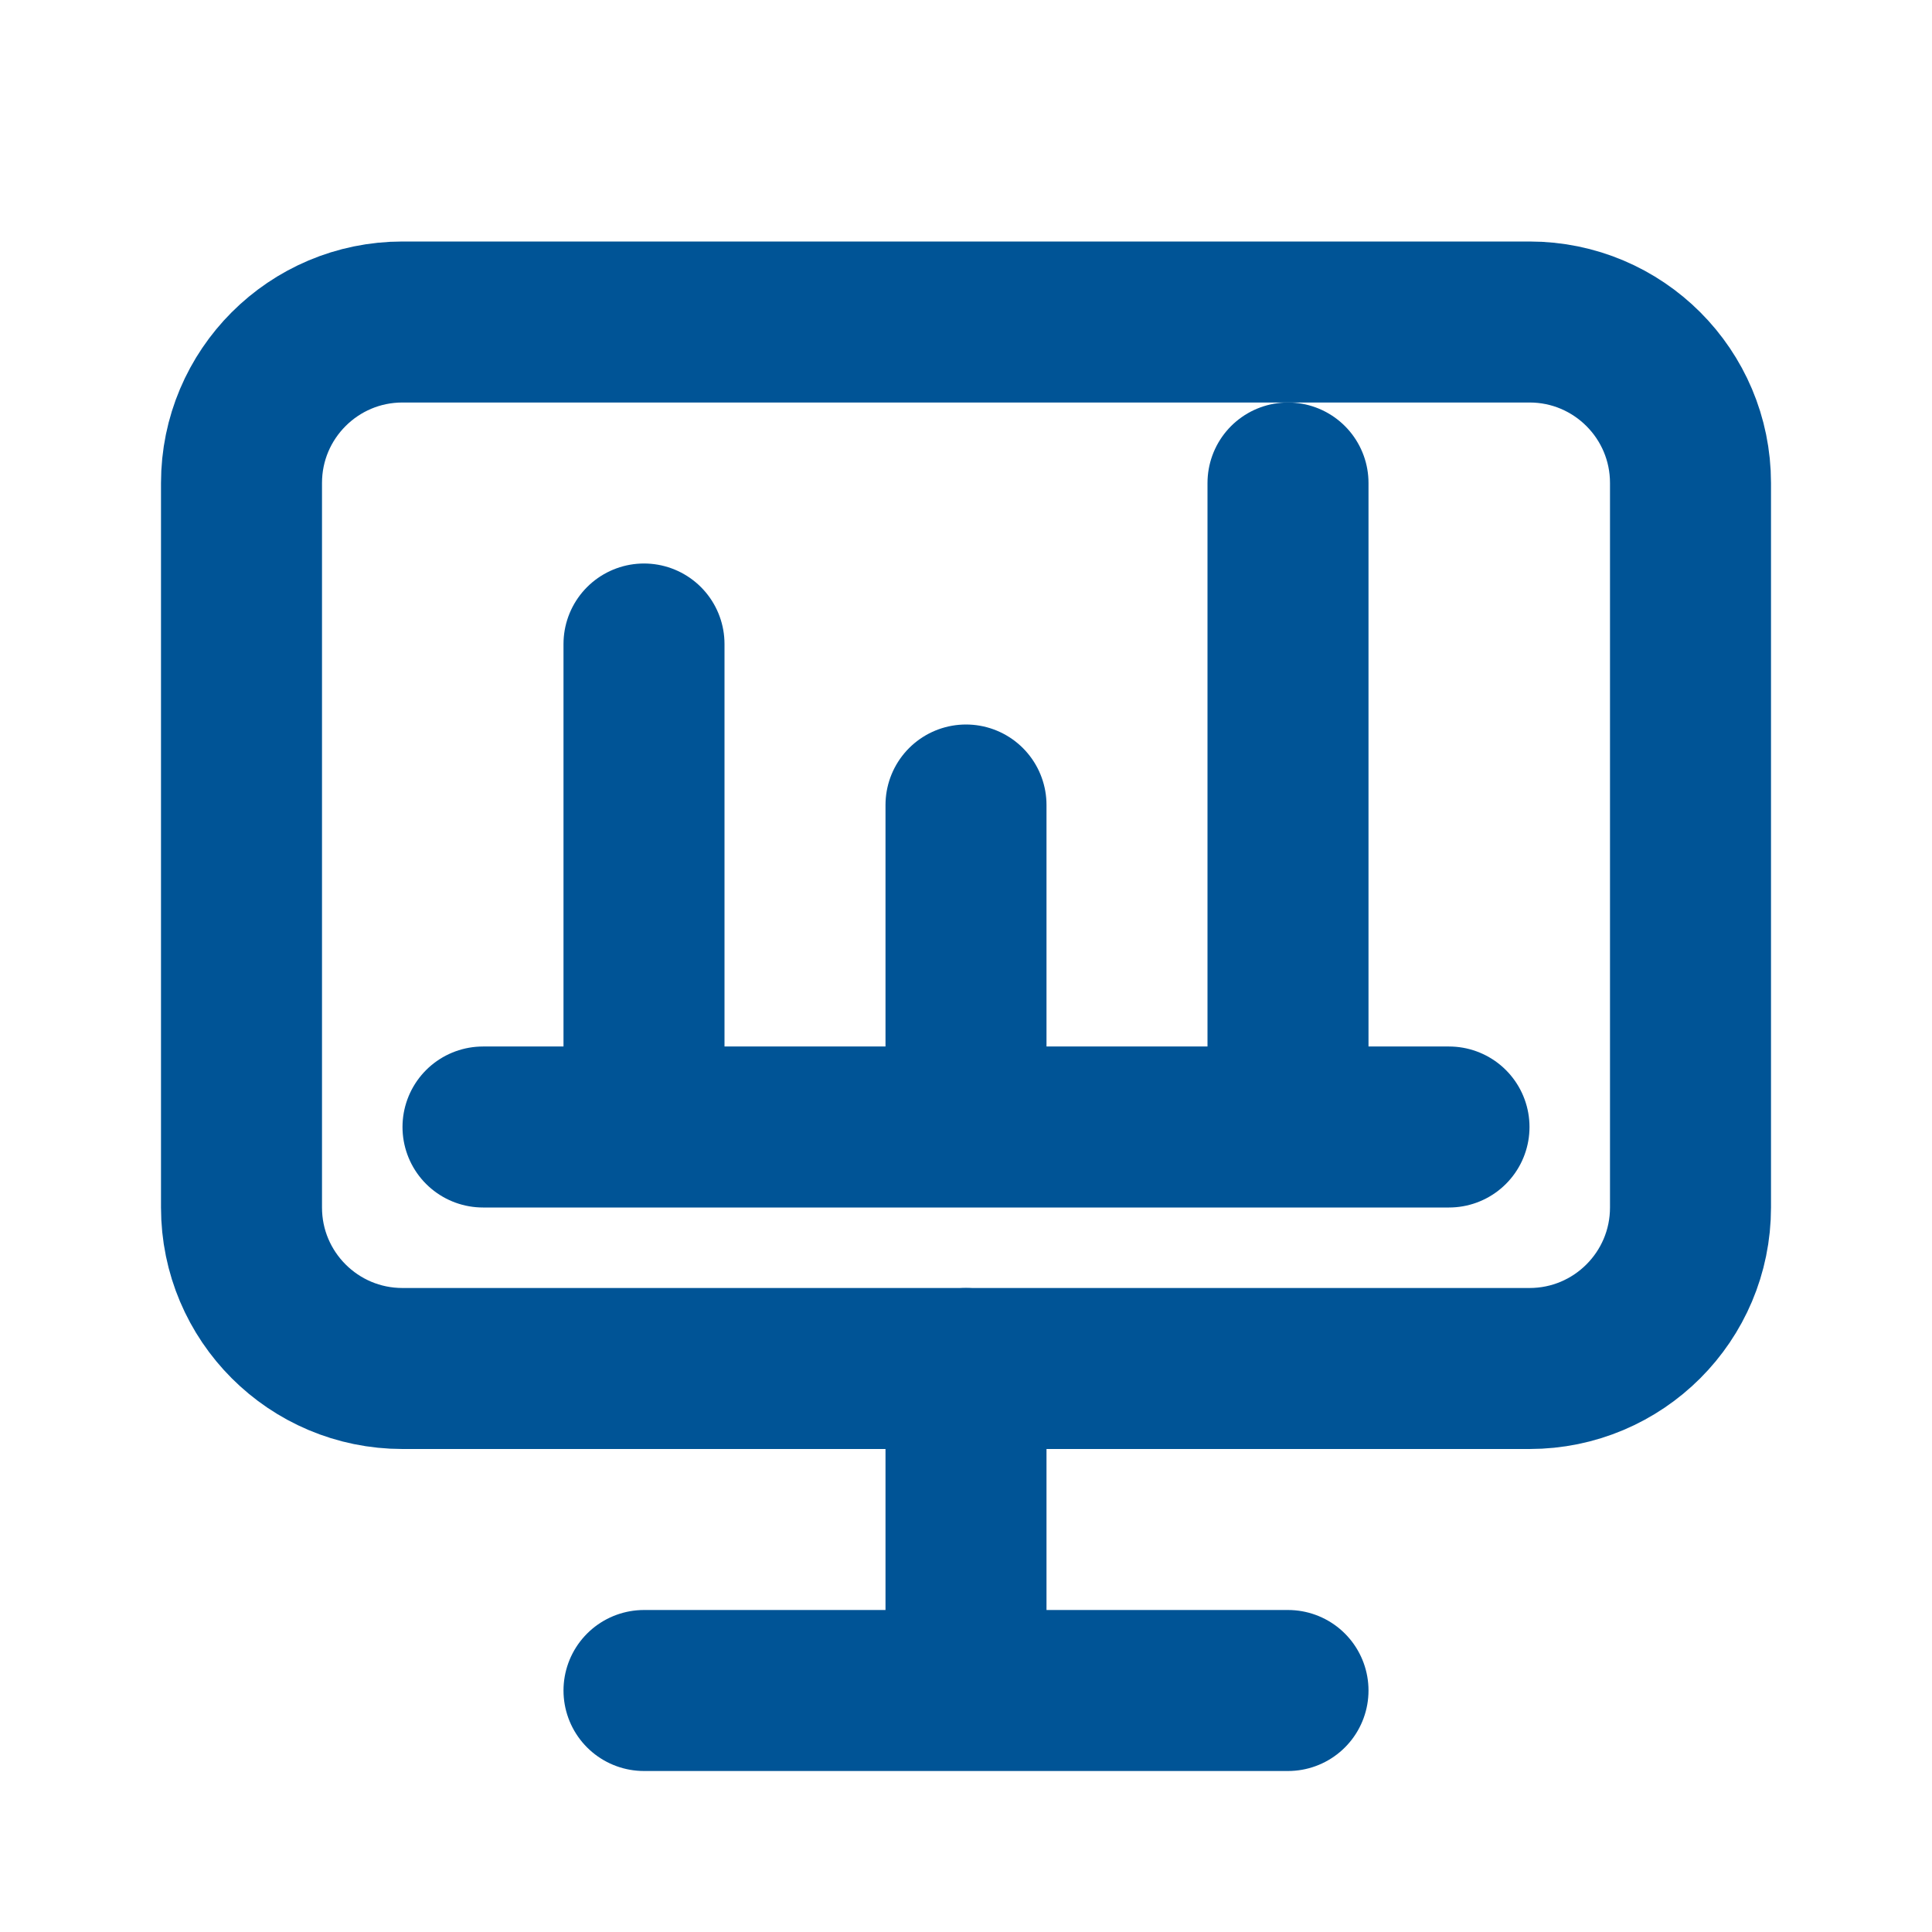
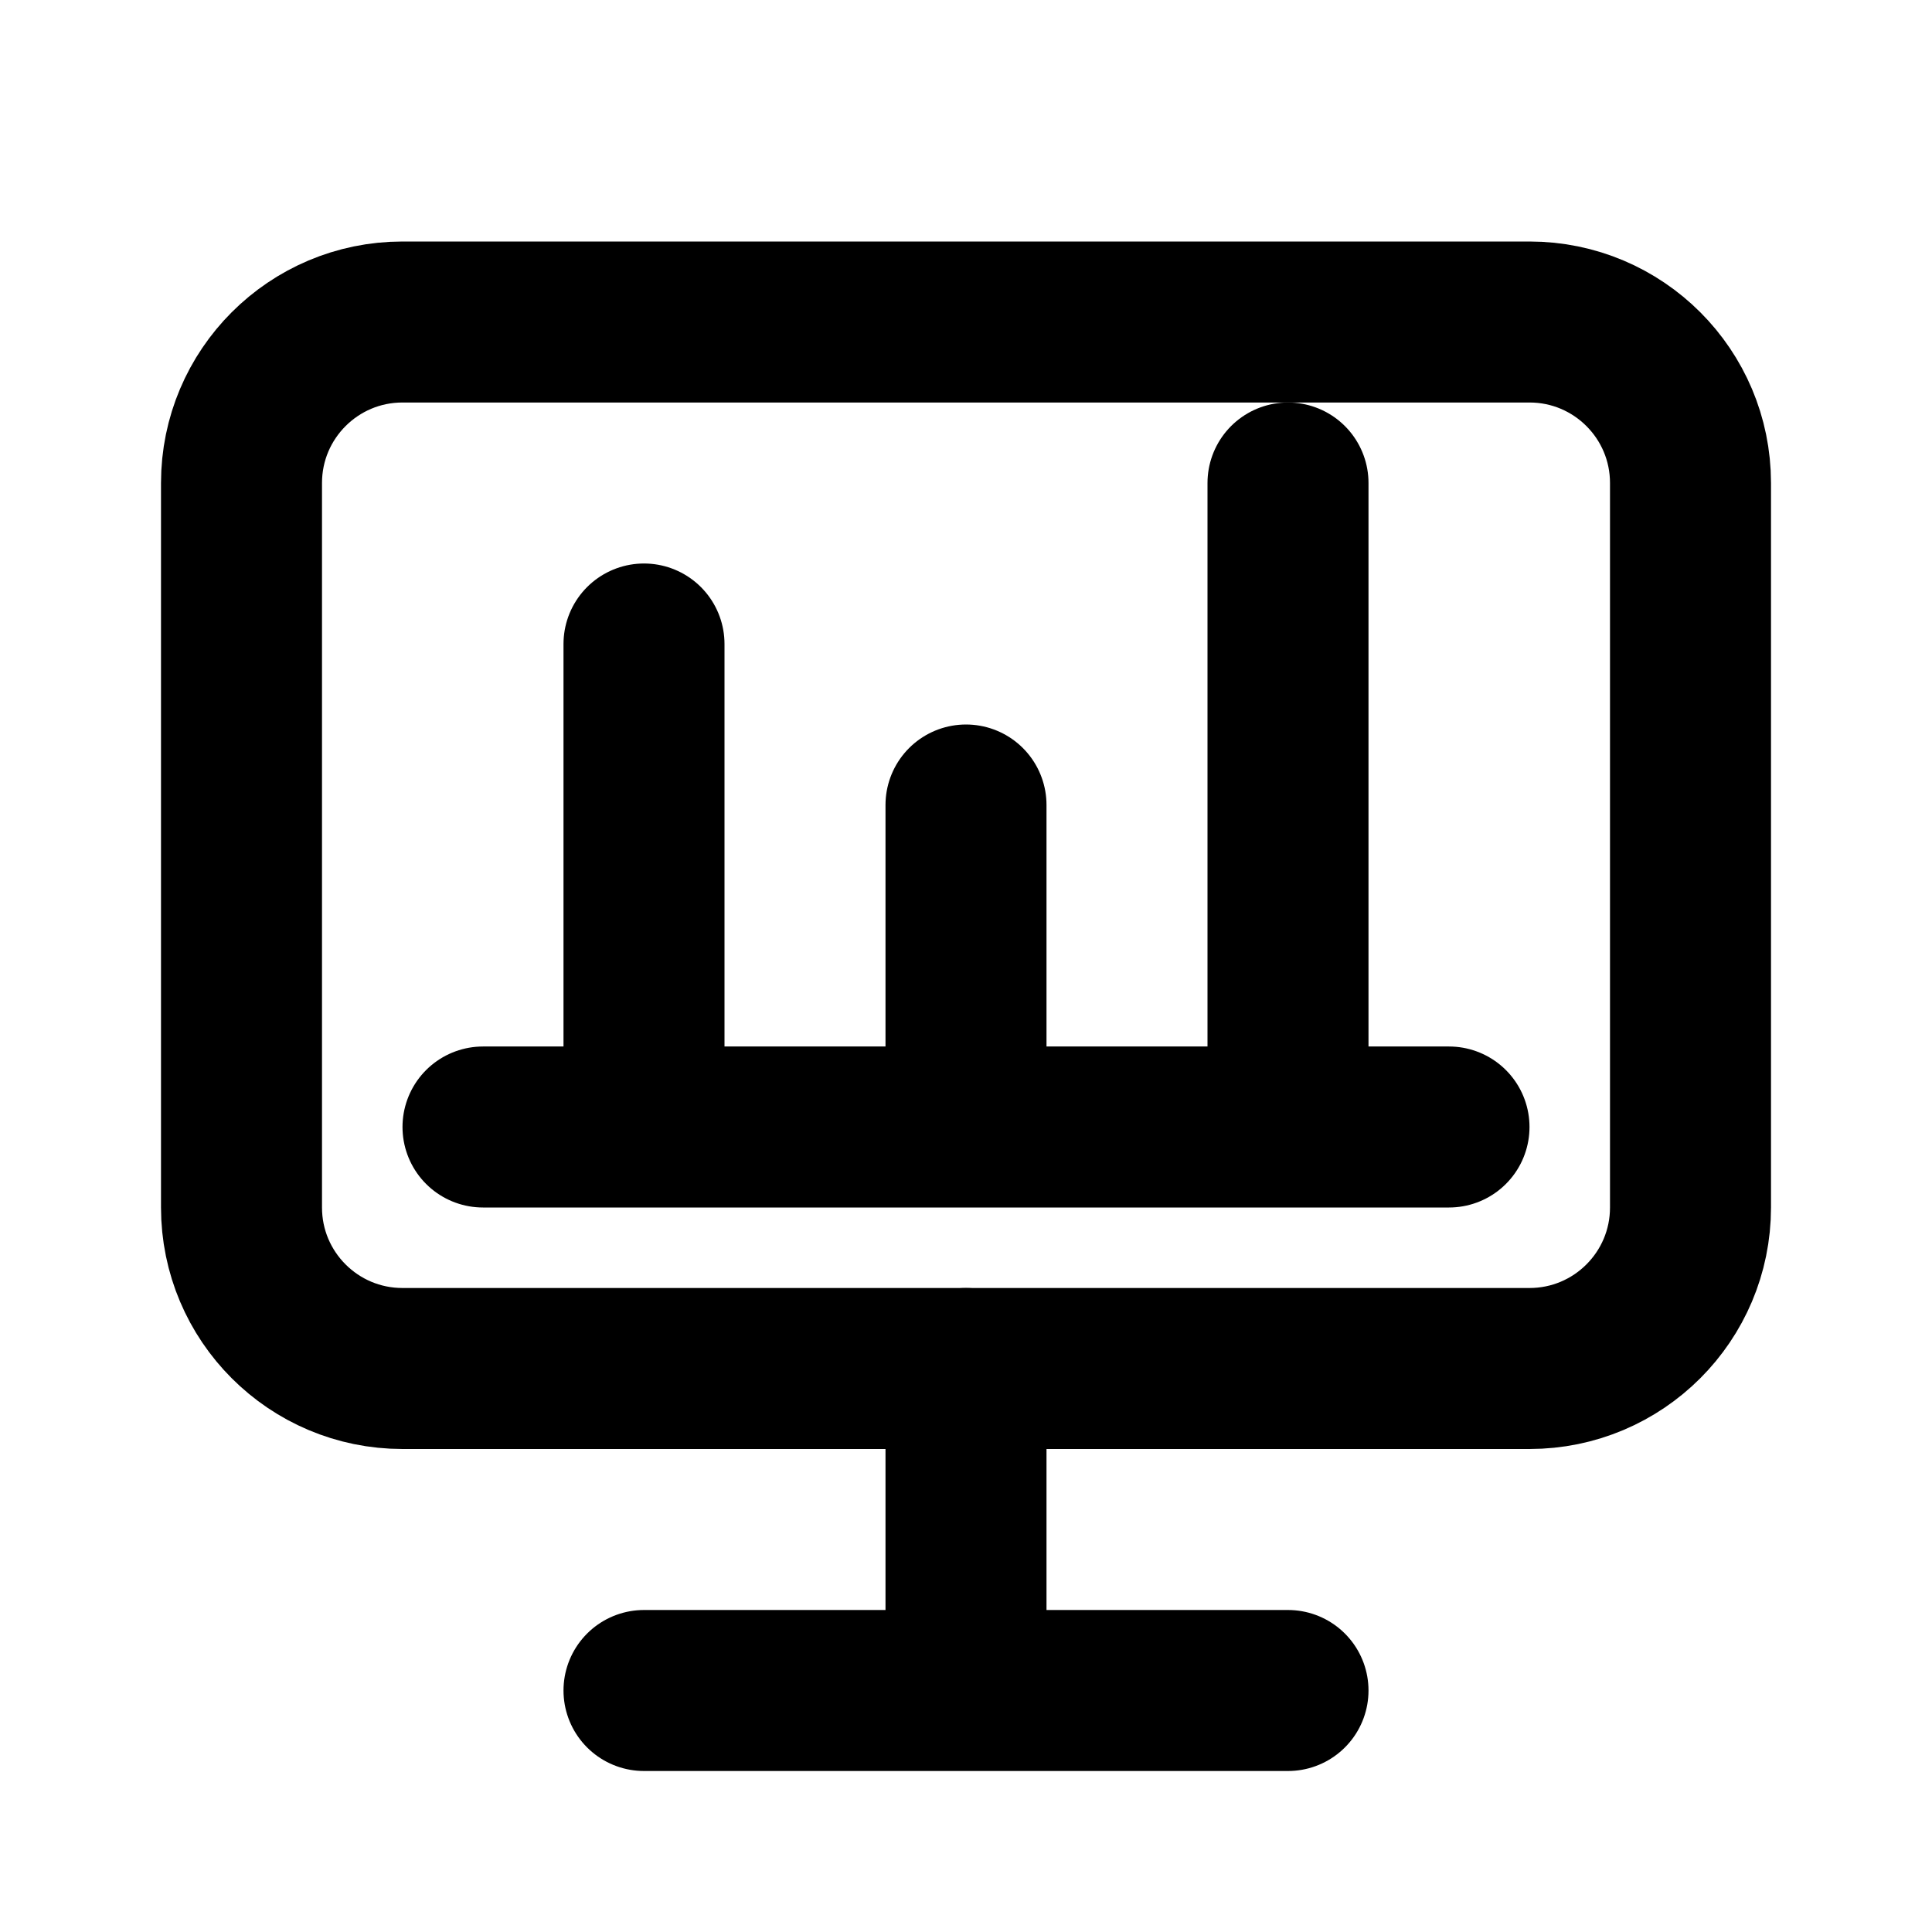
- <svg xmlns="http://www.w3.org/2000/svg" viewBox="0 0 24 24" width="24" height="24" fill="none" stroke="currentColor" stroke-width="2" stroke-linecap="round" stroke-linejoin="round" style="color:#005496">
+ <svg xmlns="http://www.w3.org/2000/svg" viewBox="0 0 24 24" width="24" height="24" fill="none" stroke="currentColor" stroke-width="2" stroke-linecap="round" stroke-linejoin="round">
  <rect x="3" y="4" width="18" height="13" rx="2" />
  <path d="M8 21h8M12 17v4" />
  <path d="M8 8v5M12 10v3M16 6v7" />
  <path d="M6 14h12" />
</svg>
